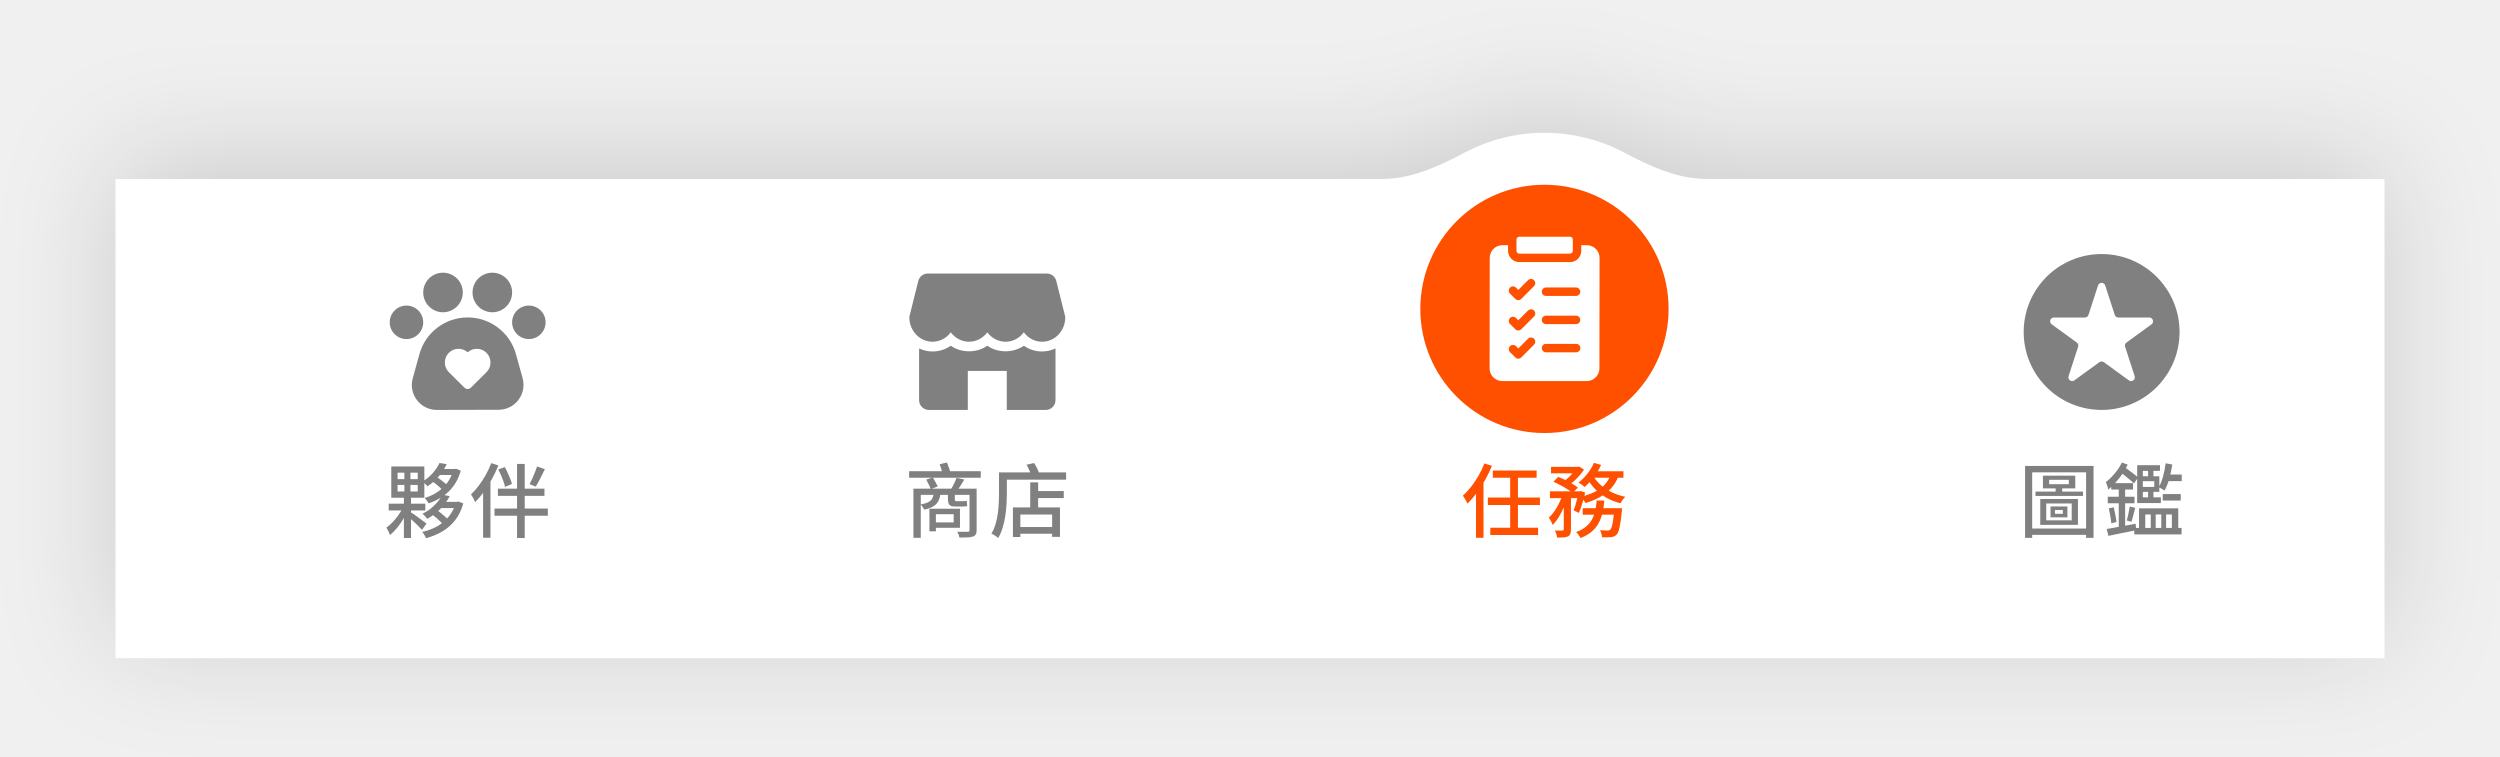
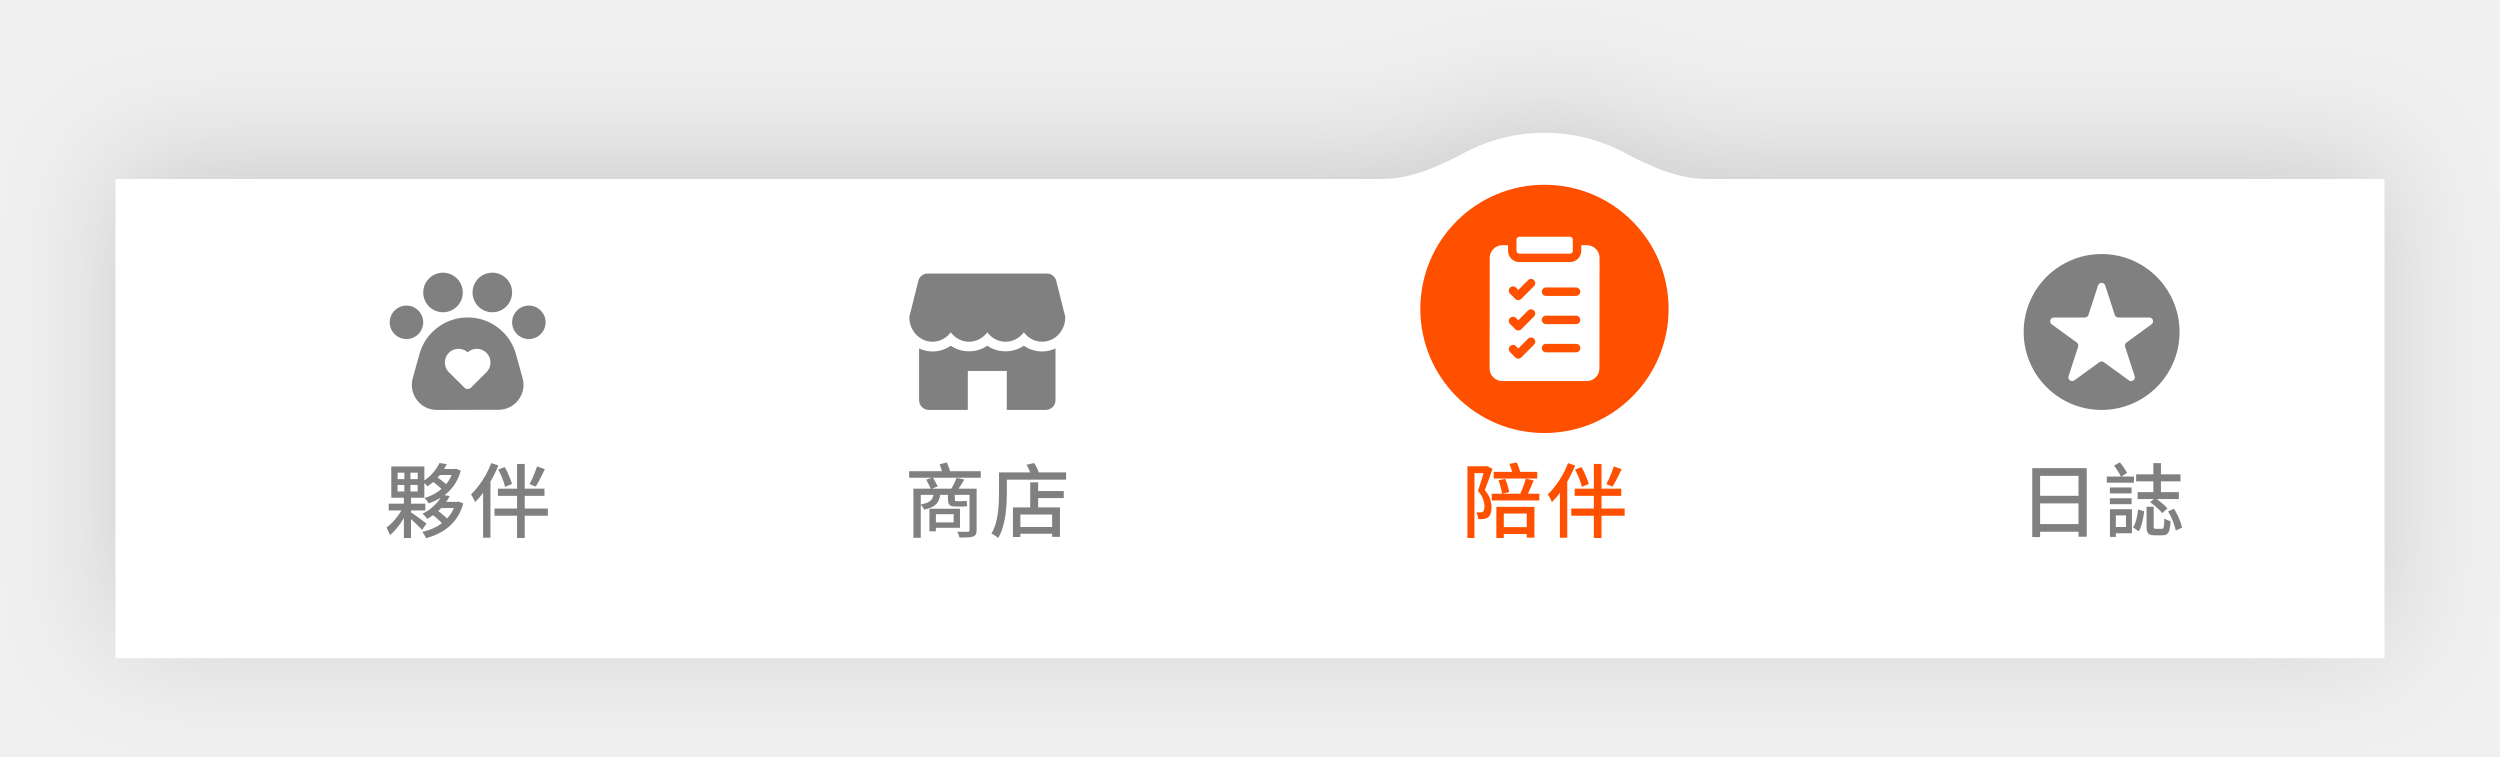
<svg xmlns="http://www.w3.org/2000/svg" width="433" height="131" viewBox="0 0 433 131" fill="none">
  <g filter="url(#filter0_d_24_443)">
    <path d="M20 31H413V114H20V31Z" fill="white" />
    <path d="M281.271 26.406C277.16 24.232 272.474 23 267.5 23C262.526 23 257.84 24.232 253.729 26.406C249.23 28.786 244.469 31 239.38 31H233V44H239.245C238.436 46.692 238 49.545 238 52.5C238 68.792 251.208 82 267.5 82C283.792 82 297 68.792 297 52.5C297 49.545 296.564 46.692 295.755 44H299V31H295.62C290.531 31 285.77 28.786 281.271 26.406Z" fill="white" />
    <path d="M89.359 61.334C88.848 59.492 87.773 57.907 86.251 56.75C84.729 55.593 82.914 54.981 81.002 54.981C79.089 54.981 77.273 55.593 75.75 56.752C74.227 57.91 73.153 59.498 72.643 61.342L71.486 65.523C71.123 66.838 71.389 68.214 72.216 69.299C73.041 70.38 74.294 71 75.654 71H75.665L86.358 70.972C87.718 70.969 88.97 70.344 89.792 69.26C90.614 68.176 90.877 66.802 90.513 65.491L89.359 61.334ZM84.26 64.464L81.557 67.144C81.403 67.297 81.202 67.374 81 67.374C80.799 67.374 80.597 67.297 80.443 67.144L77.743 64.466C76.815 63.538 76.815 62.033 77.74 61.108C78.634 60.214 80.069 60.184 81 61.017C81.931 60.184 83.366 60.214 84.26 61.108C85.185 62.033 85.185 63.538 84.26 64.464Z" fill="#808080" />
    <path d="M76.728 54.084C78.618 54.084 80.156 52.547 80.156 50.657C80.156 48.767 78.618 47.229 76.728 47.229C74.838 47.229 73.301 48.767 73.301 50.657C73.301 52.547 74.838 54.084 76.728 54.084Z" fill="#808080" />
    <path d="M85.272 54.084C87.162 54.084 88.699 52.547 88.699 50.657C88.699 48.767 87.162 47.229 85.272 47.229C83.382 47.229 81.844 48.767 81.844 50.657C81.844 52.547 83.382 54.084 85.272 54.084Z" fill="#808080" />
    <path d="M91.6 52.924C90 52.924 88.699 54.225 88.699 55.825C88.699 57.424 90 58.725 91.6 58.725C93.199 58.725 94.5 57.424 94.5 55.825C94.5 54.225 93.199 52.924 91.6 52.924Z" fill="#808080" />
    <path d="M73.301 55.825C73.301 54.225 72 52.924 70.4 52.924C68.801 52.924 67.5 54.225 67.5 55.825C67.5 57.424 68.801 58.725 70.4 58.725C72 58.725 73.301 57.424 73.301 55.825Z" fill="#808080" />
    <path d="M67.322 87.24H73.664V88.416H67.322V87.24ZM69.828 87.814L70.724 88.262C70.491 88.785 70.201 89.326 69.856 89.886C69.52 90.446 69.151 90.969 68.75 91.454C68.349 91.939 67.947 92.345 67.546 92.672C67.481 92.476 67.387 92.252 67.266 92C67.145 91.757 67.033 91.552 66.93 91.384C67.294 91.123 67.663 90.796 68.036 90.404C68.409 90.003 68.755 89.578 69.072 89.13C69.389 88.673 69.641 88.234 69.828 87.814ZM71.032 88.654C71.172 88.729 71.377 88.859 71.648 89.046C71.919 89.233 72.203 89.438 72.502 89.662C72.801 89.877 73.076 90.082 73.328 90.278C73.589 90.465 73.771 90.6 73.874 90.684L73.09 91.762C72.95 91.603 72.763 91.412 72.53 91.188C72.306 90.955 72.063 90.717 71.802 90.474C71.541 90.222 71.284 89.989 71.032 89.774C70.789 89.55 70.584 89.368 70.416 89.228L71.032 88.654ZM76.128 80.184L77.374 80.394C77.029 81.094 76.585 81.775 76.044 82.438C75.503 83.101 74.831 83.703 74.028 84.244C73.935 84.104 73.799 83.95 73.622 83.782C73.454 83.614 73.3 83.493 73.16 83.418C73.907 82.97 74.523 82.457 75.008 81.878C75.503 81.29 75.876 80.725 76.128 80.184ZM76.184 81.234H78.844V82.27H75.456L76.184 81.234ZM78.508 81.234H78.746L78.97 81.178L79.81 81.514C79.521 82.541 79.105 83.423 78.564 84.16C78.023 84.897 77.383 85.513 76.646 86.008C75.909 86.493 75.111 86.885 74.252 87.184C74.177 87.044 74.07 86.885 73.93 86.708C73.799 86.521 73.673 86.367 73.552 86.246C74.317 86.022 75.031 85.695 75.694 85.266C76.366 84.827 76.945 84.291 77.43 83.656C77.925 83.012 78.284 82.275 78.508 81.444V81.234ZM74.714 83.264L75.596 82.606C75.829 82.737 76.067 82.895 76.31 83.082C76.553 83.259 76.781 83.441 76.996 83.628C77.22 83.805 77.407 83.973 77.556 84.132L76.618 84.86C76.487 84.701 76.315 84.529 76.1 84.342C75.895 84.155 75.671 83.969 75.428 83.782C75.185 83.586 74.947 83.413 74.714 83.264ZM76.632 85.7L77.892 85.924C77.509 86.661 77.001 87.371 76.366 88.052C75.731 88.733 74.938 89.34 73.986 89.872C73.939 89.779 73.865 89.676 73.762 89.564C73.669 89.452 73.571 89.345 73.468 89.242C73.365 89.139 73.267 89.055 73.174 88.99C73.762 88.691 74.275 88.36 74.714 87.996C75.162 87.623 75.545 87.24 75.862 86.848C76.179 86.456 76.436 86.073 76.632 85.7ZM76.324 86.918H79.236V87.996H75.554L76.324 86.918ZM78.928 86.918H79.18L79.418 86.876L80.244 87.184C79.927 88.332 79.455 89.303 78.83 90.096C78.214 90.889 77.477 91.538 76.618 92.042C75.759 92.546 74.817 92.938 73.79 93.218C73.725 93.05 73.627 92.859 73.496 92.644C73.365 92.429 73.239 92.257 73.118 92.126C73.809 91.977 74.462 91.762 75.078 91.482C75.694 91.202 76.254 90.857 76.758 90.446C77.271 90.026 77.71 89.541 78.074 88.99C78.447 88.439 78.732 87.814 78.928 87.114V86.918ZM74.798 89.074L75.708 88.388C75.951 88.537 76.198 88.719 76.45 88.934C76.702 89.139 76.94 89.345 77.164 89.55C77.388 89.746 77.57 89.933 77.71 90.11L76.73 90.866C76.609 90.689 76.441 90.497 76.226 90.292C76.011 90.077 75.778 89.863 75.526 89.648C75.274 89.433 75.031 89.242 74.798 89.074ZM68.862 83.992V85.126H72.348V83.992H68.862ZM68.862 81.864V82.984H72.348V81.864H68.862ZM67.77 80.786H73.496V86.204H67.77V80.786ZM70.038 81.304H71.088V85.644H71.186V93.176H69.954V85.644H70.038V81.304ZM89.554 80.352H90.884V93.176H89.554V80.352ZM86.236 84.636H94.3V85.882H86.236V84.636ZM85.648 88.08H94.888V89.326H85.648V88.08ZM86.306 81.318L87.426 80.898C87.603 81.197 87.771 81.528 87.93 81.892C88.098 82.247 88.247 82.592 88.378 82.928C88.509 83.264 88.607 83.563 88.672 83.824L87.468 84.328C87.421 84.067 87.337 83.763 87.216 83.418C87.095 83.063 86.955 82.704 86.796 82.34C86.637 81.976 86.474 81.635 86.306 81.318ZM93.026 80.786L94.37 81.262C94.202 81.607 94.025 81.967 93.838 82.34C93.661 82.704 93.483 83.054 93.306 83.39C93.129 83.726 92.956 84.025 92.788 84.286L91.724 83.852C91.873 83.581 92.027 83.269 92.186 82.914C92.354 82.55 92.508 82.181 92.648 81.808C92.797 81.435 92.923 81.094 93.026 80.786ZM85.088 80.212L86.32 80.618C86.003 81.402 85.629 82.186 85.2 82.97C84.78 83.745 84.323 84.477 83.828 85.168C83.333 85.849 82.82 86.451 82.288 86.974C82.251 86.862 82.19 86.722 82.106 86.554C82.022 86.386 81.933 86.218 81.84 86.05C81.747 85.882 81.658 85.742 81.574 85.63C82.041 85.191 82.489 84.687 82.918 84.118C83.357 83.539 83.763 82.919 84.136 82.256C84.509 81.584 84.827 80.903 85.088 80.212ZM83.674 83.936L84.934 82.69L84.948 82.704V93.134H83.674V83.936Z" fill="#808080" />
-     <path d="M184.475 54.765L182.947 48.652C182.76 47.901 182.085 47.375 181.311 47.375H160.691C159.917 47.375 159.242 47.901 159.053 48.652L157.525 54.765C157.508 54.83 157.5 54.9 157.5 54.969C157.5 57.294 159.297 59.188 161.508 59.188C162.792 59.188 163.938 58.548 164.672 57.556C165.406 58.548 166.552 59.188 167.836 59.188C169.12 59.188 170.266 58.548 171 57.556C171.734 58.548 172.878 59.188 174.164 59.188C175.45 59.188 176.594 58.548 177.328 57.556C178.062 58.548 179.206 59.188 180.492 59.188C182.703 59.188 184.5 57.294 184.5 54.969C184.5 54.9 184.492 54.83 184.475 54.765Z" fill="#808080" />
+     <path d="M184.475 54.765L182.948 48.652C182.76 47.901 182.085 47.375 181.311 47.375H160.691C159.917 47.375 159.242 47.901 159.053 48.652L157.525 54.765C157.508 54.83 157.5 54.9 157.5 54.969C157.5 57.294 159.297 59.188 161.508 59.188C162.792 59.188 163.938 58.548 164.672 57.556C165.406 58.548 166.552 59.188 167.836 59.188C169.12 59.188 170.266 58.548 171 57.556C171.734 58.548 172.878 59.188 174.164 59.188C175.45 59.188 176.594 58.548 177.328 57.556C178.062 58.548 179.206 59.188 180.492 59.188C182.703 59.188 184.5 57.294 184.5 54.969C184.5 54.9 184.492 54.83 184.475 54.765Z" fill="#808080" />
    <path d="M180.492 60.875C179.343 60.875 178.251 60.524 177.328 59.883C175.482 61.167 172.846 61.167 171 59.883C169.154 61.167 166.518 61.167 164.672 59.883C163.749 60.524 162.657 60.875 161.508 60.875C160.679 60.875 159.898 60.681 159.188 60.35V69.312C159.188 70.244 159.944 71 160.875 71H167.625V64.25H174.375V71H181.125C182.057 71 182.813 70.244 182.813 69.312V60.35C182.102 60.681 181.321 60.875 180.492 60.875Z" fill="#808080" />
    <path d="M158.204 84.636H168.592V85.714H159.478V93.148H158.204V84.636ZM167.92 84.636H169.152V91.846C169.152 92.154 169.105 92.387 169.012 92.546C168.919 92.714 168.76 92.84 168.536 92.924C168.303 93.008 167.995 93.059 167.612 93.078C167.239 93.097 166.758 93.106 166.17 93.106C166.151 92.947 166.105 92.775 166.03 92.588C165.955 92.401 165.876 92.238 165.792 92.098C166.063 92.107 166.319 92.112 166.562 92.112C166.814 92.121 167.033 92.121 167.22 92.112C167.407 92.112 167.537 92.112 167.612 92.112C167.724 92.112 167.803 92.089 167.85 92.042C167.897 92.005 167.92 91.935 167.92 91.832V84.636ZM161.676 88.108H166.268V91.412H161.676V90.474H165.176V89.06H161.676V88.108ZM160.976 88.108H162.096V92.028H160.976V88.108ZM157.462 81.612H169.866V82.746H157.462V81.612ZM160.43 83.068L161.564 82.69C161.713 82.933 161.867 83.203 162.026 83.502C162.194 83.801 162.325 84.048 162.418 84.244L161.228 84.706C161.144 84.491 161.023 84.23 160.864 83.922C160.715 83.605 160.57 83.32 160.43 83.068ZM165.68 82.774L167.024 83.054C166.8 83.427 166.567 83.805 166.324 84.188C166.081 84.571 165.862 84.893 165.666 85.154L164.63 84.86C164.761 84.664 164.891 84.445 165.022 84.202C165.153 83.959 165.274 83.712 165.386 83.46C165.507 83.208 165.605 82.979 165.68 82.774ZM162.754 80.408L164 80.1C164.121 80.38 164.243 80.688 164.364 81.024C164.485 81.36 164.579 81.649 164.644 81.892L163.342 82.256C163.286 82.013 163.197 81.719 163.076 81.374C162.964 81.019 162.857 80.697 162.754 80.408ZM161.746 85.196H162.908C162.871 85.765 162.763 86.251 162.586 86.652C162.418 87.053 162.133 87.385 161.732 87.646C161.34 87.907 160.785 88.117 160.066 88.276C160.019 88.145 159.931 87.991 159.8 87.814C159.679 87.627 159.562 87.483 159.45 87.38C160.057 87.268 160.519 87.123 160.836 86.946C161.153 86.769 161.377 86.54 161.508 86.26C161.639 85.971 161.718 85.616 161.746 85.196ZM164.182 85.224H165.372V86.386C165.372 86.535 165.386 86.643 165.414 86.708C165.442 86.773 165.517 86.806 165.638 86.806C165.685 86.806 165.75 86.806 165.834 86.806C165.927 86.806 166.025 86.806 166.128 86.806C166.24 86.806 166.343 86.806 166.436 86.806C166.529 86.806 166.599 86.806 166.646 86.806C166.749 86.806 166.884 86.801 167.052 86.792C167.22 86.773 167.351 86.755 167.444 86.736C167.453 86.885 167.463 87.039 167.472 87.198C167.481 87.347 167.5 87.497 167.528 87.646C167.435 87.674 167.309 87.697 167.15 87.716C166.991 87.725 166.833 87.73 166.674 87.73C166.609 87.73 166.515 87.73 166.394 87.73C166.273 87.73 166.142 87.73 166.002 87.73C165.862 87.73 165.731 87.73 165.61 87.73C165.498 87.73 165.414 87.73 165.358 87.73C165.031 87.73 164.784 87.679 164.616 87.576C164.448 87.473 164.331 87.324 164.266 87.128C164.21 86.923 164.182 86.671 164.182 86.372V85.224ZM179.078 85.056H184.244V86.26H179.078V85.056ZM176.138 91.272H182.928V92.448H176.138V91.272ZM178.434 83.544H179.806V88.696H178.434V83.544ZM175.438 87.884H183.586V92.98H182.228V89.116H176.726V93.008H175.438V87.884ZM173.632 81.822H184.65V83.082H173.632V81.822ZM173.03 81.822H174.388V85.448C174.388 86.008 174.369 86.624 174.332 87.296C174.295 87.959 174.225 88.64 174.122 89.34C174.019 90.04 173.865 90.721 173.66 91.384C173.464 92.047 173.207 92.644 172.89 93.176C172.806 93.101 172.689 93.013 172.54 92.91C172.4 92.807 172.255 92.709 172.106 92.616C171.957 92.523 171.826 92.457 171.714 92.42C172.013 91.916 172.251 91.365 172.428 90.768C172.605 90.171 172.736 89.564 172.82 88.948C172.904 88.323 172.96 87.711 172.988 87.114C173.016 86.507 173.03 85.952 173.03 85.448V81.822ZM177.79 80.492L179.106 80.198C179.311 80.497 179.498 80.828 179.666 81.192C179.834 81.556 179.951 81.878 180.016 82.158L178.616 82.494C178.569 82.214 178.467 81.887 178.308 81.514C178.149 81.131 177.977 80.791 177.79 80.492Z" fill="#808080" />
    <circle cx="267.5" cy="53.5" r="21.5" fill="#FF5000" />
    <path d="M276.401 43.109C275.986 42.694 275.435 42.465 274.848 42.465H273.874V43.441C273.874 44.518 272.999 45.395 271.923 45.395H263.144C262.068 45.395 261.193 44.518 261.193 43.441V42.465H260.216C259.007 42.465 258.022 43.449 258.021 44.66L258 63.8C257.999 64.388 258.227 64.94 258.642 65.356C259.057 65.771 259.608 66 260.195 66H274.827C276.036 66 277.021 65.015 277.022 63.805L277.043 44.665C277.044 44.077 276.816 43.525 276.401 43.109ZM267.77 49.789H272.968C273.372 49.789 273.7 50.117 273.7 50.522C273.7 50.926 273.372 51.254 272.968 51.254H267.77C267.366 51.254 267.039 50.926 267.039 50.522C267.039 50.117 267.366 49.789 267.77 49.789ZM267.77 54.672H272.968C273.372 54.672 273.7 55 273.7 55.404C273.7 55.809 273.372 56.137 272.968 56.137H267.77C267.366 56.137 267.039 55.809 267.039 55.404C267.039 55 267.366 54.672 267.77 54.672ZM267.77 59.555H272.989C273.393 59.555 273.721 59.883 273.721 60.287C273.721 60.692 273.393 61.02 272.989 61.02H267.77C267.366 61.02 267.039 60.692 267.039 60.287C267.039 59.883 267.366 59.555 267.77 59.555ZM261.537 49.818C261.822 49.532 262.286 49.532 262.571 49.818L262.969 50.216L264.656 48.527C264.942 48.241 265.405 48.241 265.691 48.527C265.977 48.813 265.977 49.277 265.691 49.563L263.486 51.77C263.349 51.907 263.163 51.984 262.969 51.984C262.775 51.984 262.589 51.907 262.452 51.77L261.537 50.854C261.251 50.568 261.251 50.104 261.537 49.818ZM261.537 55.074C261.822 54.788 262.286 54.788 262.571 55.074L262.969 55.472L264.656 53.783C264.942 53.497 265.405 53.497 265.691 53.783C265.977 54.069 265.977 54.533 265.691 54.819L263.486 57.026C263.349 57.163 263.163 57.24 262.969 57.24C262.775 57.24 262.589 57.163 262.452 57.026L261.537 56.109C261.251 55.823 261.251 55.36 261.537 55.074ZM261.537 59.956C261.822 59.67 262.286 59.67 262.571 59.956L262.969 60.355L264.656 58.666C264.942 58.38 265.405 58.38 265.691 58.666C265.977 58.952 265.977 59.415 265.691 59.702L263.486 61.908C263.349 62.046 263.163 62.123 262.969 62.123C262.775 62.123 262.589 62.046 262.452 61.908L261.537 60.992C261.251 60.706 261.251 60.242 261.537 59.956Z" fill="white" />
    <path d="M262.656 43.441C262.656 43.711 262.875 43.93 263.144 43.93H271.923C272.193 43.93 272.411 43.711 272.411 43.441V41.488C272.411 41.219 272.193 41 271.923 41H263.144C262.875 41 262.656 41.219 262.656 41.488V43.441Z" fill="white" />
-     <path d="M257.7 86.176H266.716V87.464H257.7V86.176ZM258.12 91.398H266.394V92.658H258.12V91.398ZM261.564 82.27H262.908V91.86H261.564V82.27ZM255.642 84.118L256.93 82.83L256.944 82.844V93.148H255.642V84.118ZM257.098 80.268L258.4 80.674C258.073 81.495 257.686 82.307 257.238 83.11C256.79 83.913 256.305 84.664 255.782 85.364C255.259 86.064 254.723 86.685 254.172 87.226C254.125 87.114 254.055 86.974 253.962 86.806C253.869 86.629 253.766 86.451 253.654 86.274C253.551 86.097 253.458 85.957 253.374 85.854C253.869 85.406 254.345 84.888 254.802 84.3C255.269 83.703 255.698 83.063 256.09 82.382C256.482 81.691 256.818 80.987 257.098 80.268ZM258.554 81.5H266.142V82.746H258.554V81.5ZM268.634 80.856H273.324V81.976H268.634V80.856ZM274.122 88.024H280.03V89.144H274.122V88.024ZM268.452 85.098H273.702V86.274H268.452V85.098ZM270.846 85.574H272.092V91.706C272.092 92.014 272.055 92.261 271.98 92.448C271.915 92.644 271.775 92.798 271.56 92.91C271.364 93.003 271.112 93.059 270.804 93.078C270.505 93.106 270.141 93.12 269.712 93.12C269.684 92.943 269.633 92.733 269.558 92.49C269.483 92.257 269.404 92.051 269.32 91.874C269.609 91.883 269.875 91.893 270.118 91.902C270.361 91.902 270.529 91.897 270.622 91.888C270.706 91.879 270.762 91.865 270.79 91.846C270.827 91.818 270.846 91.762 270.846 91.678V85.574ZM279.596 88.024H280.94C280.94 88.024 280.935 88.094 280.926 88.234C280.917 88.365 280.907 88.477 280.898 88.57C280.814 89.41 280.725 90.105 280.632 90.656C280.548 91.197 280.455 91.622 280.352 91.93C280.249 92.238 280.128 92.467 279.988 92.616C279.848 92.756 279.703 92.854 279.554 92.91C279.405 92.966 279.232 93.008 279.036 93.036C278.868 93.055 278.644 93.064 278.364 93.064C278.093 93.064 277.795 93.059 277.468 93.05C277.459 92.863 277.421 92.653 277.356 92.42C277.291 92.187 277.211 91.986 277.118 91.818C277.398 91.846 277.655 91.865 277.888 91.874C278.131 91.883 278.308 91.888 278.42 91.888C278.532 91.888 278.621 91.879 278.686 91.86C278.761 91.841 278.831 91.799 278.896 91.734C278.989 91.641 279.078 91.468 279.162 91.216C279.246 90.955 279.321 90.581 279.386 90.096C279.461 89.611 279.531 88.985 279.596 88.22V88.024ZM276.544 86.694H277.874C277.809 87.413 277.706 88.094 277.566 88.738C277.426 89.382 277.211 89.984 276.922 90.544C276.633 91.095 276.231 91.594 275.718 92.042C275.214 92.49 274.556 92.873 273.744 93.19C273.669 93.031 273.557 92.849 273.408 92.644C273.259 92.439 273.114 92.275 272.974 92.154C273.702 91.893 274.285 91.571 274.724 91.188C275.172 90.805 275.517 90.381 275.76 89.914C276.012 89.447 276.194 88.943 276.306 88.402C276.418 87.861 276.497 87.291 276.544 86.694ZM269.054 83.446L269.88 82.592C270.272 82.741 270.678 82.923 271.098 83.138C271.527 83.343 271.933 83.563 272.316 83.796C272.708 84.02 273.03 84.235 273.282 84.44L272.4 85.392C272.167 85.187 271.859 84.967 271.476 84.734C271.103 84.491 270.701 84.258 270.272 84.034C269.852 83.801 269.446 83.605 269.054 83.446ZM273.366 85.098H273.548L273.73 85.042L274.542 85.308C274.411 85.924 274.248 86.554 274.052 87.198C273.865 87.833 273.669 88.379 273.464 88.836L272.554 88.388C272.713 87.996 272.867 87.515 273.016 86.946C273.165 86.367 273.282 85.821 273.366 85.308V85.098ZM278.966 82.172L280.352 82.382C280.035 83.241 279.596 83.973 279.036 84.58C278.485 85.187 277.837 85.695 277.09 86.106C276.343 86.517 275.517 86.857 274.612 87.128C274.565 87.035 274.491 86.918 274.388 86.778C274.295 86.638 274.192 86.503 274.08 86.372C273.977 86.232 273.879 86.12 273.786 86.036C274.654 85.831 275.433 85.565 276.124 85.238C276.824 84.902 277.417 84.482 277.902 83.978C278.387 83.465 278.742 82.863 278.966 82.172ZM276.068 80.17L277.314 80.52C277.09 81.015 276.824 81.495 276.516 81.962C276.208 82.429 275.877 82.867 275.522 83.278C275.177 83.679 274.827 84.034 274.472 84.342C274.388 84.267 274.281 84.183 274.15 84.09C274.019 83.987 273.884 83.894 273.744 83.81C273.613 83.717 273.492 83.642 273.38 83.586C273.931 83.175 274.444 82.671 274.92 82.074C275.405 81.467 275.788 80.833 276.068 80.17ZM276.012 82.494C276.339 83.073 276.773 83.6 277.314 84.076C277.855 84.543 278.481 84.944 279.19 85.28C279.909 85.616 280.679 85.873 281.5 86.05C281.407 86.134 281.304 86.241 281.192 86.372C281.089 86.503 280.991 86.638 280.898 86.778C280.805 86.918 280.725 87.049 280.66 87.17C279.801 86.946 279.008 86.633 278.28 86.232C277.552 85.821 276.903 85.331 276.334 84.762C275.765 84.193 275.289 83.558 274.906 82.858L276.012 82.494ZM270.692 85.49L271.574 85.826C271.397 86.442 271.173 87.077 270.902 87.73C270.631 88.374 270.328 88.976 269.992 89.536C269.665 90.087 269.306 90.544 268.914 90.908C268.858 90.721 268.765 90.511 268.634 90.278C268.503 90.035 268.382 89.825 268.27 89.648C268.615 89.34 268.942 88.962 269.25 88.514C269.558 88.057 269.838 87.567 270.09 87.044C270.342 86.521 270.543 86.003 270.692 85.49ZM275.872 81.626H281.178V82.746H275.34L275.872 81.626ZM273.002 80.856H273.296L273.506 80.8L274.346 81.332C274.141 81.659 273.889 81.995 273.59 82.34C273.291 82.685 272.974 83.007 272.638 83.306C272.302 83.605 271.966 83.866 271.63 84.09C271.518 83.987 271.373 83.875 271.196 83.754C271.028 83.633 270.879 83.53 270.748 83.446C271.047 83.241 271.341 83.003 271.63 82.732C271.919 82.461 272.185 82.181 272.428 81.892C272.671 81.603 272.862 81.337 273.002 81.094V80.856Z" fill="#FF5000" />
+     <path d="M264.28 82.9L265.638 83.222C265.498 83.539 265.353 83.875 265.204 84.23C265.055 84.575 264.91 84.907 264.77 85.224C264.63 85.532 264.49 85.803 264.35 86.036L263.202 85.728C263.333 85.476 263.463 85.187 263.594 84.86C263.734 84.524 263.865 84.183 263.986 83.838C264.107 83.493 264.205 83.18 264.28 82.9ZM259.534 83.194L260.696 82.942C260.864 83.297 261.009 83.689 261.13 84.118C261.261 84.547 261.345 84.921 261.382 85.238L260.15 85.518C260.122 85.201 260.047 84.827 259.926 84.398C259.814 83.959 259.683 83.558 259.534 83.194ZM259.17 87.786H265.764V93.12H264.434V88.948H260.458V93.176H259.17V87.786ZM259.856 91.3H265.12V92.49H259.856V91.3ZM258.372 85.518H266.618V86.68H258.372V85.518ZM258.708 81.724H266.254V82.886H258.708V81.724ZM261.438 80.338L262.712 80.114C262.852 80.413 262.983 80.744 263.104 81.108C263.235 81.463 263.323 81.766 263.37 82.018L262.026 82.298C261.989 82.037 261.914 81.724 261.802 81.36C261.69 80.996 261.569 80.655 261.438 80.338ZM254.158 80.758H257.462V81.948H255.376V93.176H254.158V80.758ZM257.182 80.758H257.406L257.602 80.716L258.498 81.22C258.302 81.799 258.087 82.415 257.854 83.068C257.621 83.721 257.392 84.323 257.168 84.874C257.644 85.443 257.957 85.98 258.106 86.484C258.255 86.979 258.33 87.436 258.33 87.856C258.33 88.276 258.279 88.635 258.176 88.934C258.083 89.223 257.933 89.447 257.728 89.606C257.625 89.681 257.509 89.741 257.378 89.788C257.247 89.835 257.107 89.867 256.958 89.886C256.669 89.923 256.356 89.933 256.02 89.914C256.011 89.746 255.978 89.55 255.922 89.326C255.875 89.102 255.801 88.906 255.698 88.738C255.838 88.747 255.969 88.752 256.09 88.752C256.211 88.752 256.323 88.752 256.426 88.752C256.594 88.743 256.734 88.701 256.846 88.626C256.939 88.551 257.005 88.435 257.042 88.276C257.089 88.117 257.112 87.931 257.112 87.716C257.112 87.361 257.037 86.955 256.888 86.498C256.739 86.031 256.435 85.532 255.978 85C256.09 84.692 256.202 84.365 256.314 84.02C256.426 83.665 256.538 83.311 256.65 82.956C256.762 82.601 256.86 82.265 256.944 81.948C257.037 81.631 257.117 81.36 257.182 81.136V80.758ZM276.054 80.352H277.384V93.176H276.054V80.352ZM272.736 84.636H280.8V85.882H272.736V84.636ZM272.148 88.08H281.388V89.326H272.148V88.08ZM272.806 81.318L273.926 80.898C274.103 81.197 274.271 81.528 274.43 81.892C274.598 82.247 274.747 82.592 274.878 82.928C275.009 83.264 275.107 83.563 275.172 83.824L273.968 84.328C273.921 84.067 273.837 83.763 273.716 83.418C273.595 83.063 273.455 82.704 273.296 82.34C273.137 81.976 272.974 81.635 272.806 81.318ZM279.526 80.786L280.87 81.262C280.702 81.607 280.525 81.967 280.338 82.34C280.161 82.704 279.983 83.054 279.806 83.39C279.629 83.726 279.456 84.025 279.288 84.286L278.224 83.852C278.373 83.581 278.527 83.269 278.686 82.914C278.854 82.55 279.008 82.181 279.148 81.808C279.297 81.435 279.423 81.094 279.526 80.786ZM271.588 80.212L272.82 80.618C272.503 81.402 272.129 82.186 271.7 82.97C271.28 83.745 270.823 84.477 270.328 85.168C269.833 85.849 269.32 86.451 268.788 86.974C268.751 86.862 268.69 86.722 268.606 86.554C268.522 86.386 268.433 86.218 268.34 86.05C268.247 85.882 268.158 85.742 268.074 85.63C268.541 85.191 268.989 84.687 269.418 84.118C269.857 83.539 270.263 82.919 270.636 82.256C271.009 81.584 271.327 80.903 271.588 80.212ZM270.174 83.936L271.434 82.69L271.448 82.704V93.134H270.174V83.936Z" fill="#FF5000" />
    <path d="M364 44C356.544 44 350.5 50.044 350.5 57.5C350.5 64.956 356.544 71 364 71C371.456 71 377.5 64.956 377.5 57.5C377.5 50.044 371.456 44 364 44ZM372.641 56.173L368.305 59.323C368.076 59.489 367.981 59.784 368.068 60.053L369.724 65.149C369.919 65.751 369.231 66.251 368.719 65.879L364.384 62.729C364.155 62.563 363.845 62.563 363.616 62.729L359.281 65.879C358.769 66.251 358.081 65.751 358.276 65.149L359.932 60.053C360.02 59.784 359.924 59.489 359.695 59.323L355.36 56.173C354.848 55.801 355.111 54.992 355.743 54.992H361.102C361.385 54.992 361.636 54.81 361.723 54.541L363.379 49.444C363.575 48.843 364.426 48.843 364.621 49.444L366.277 54.541C366.365 54.81 366.615 54.992 366.898 54.992H372.257C372.889 54.992 373.152 55.801 372.641 56.173Z" fill="#808080" />
-     <path d="M354.914 83.096V83.866H358.316V83.096H354.914ZM353.836 82.382H359.436V84.594H353.836V82.382ZM354.41 87.198V90.124H358.82V87.198H354.41ZM353.374 86.428H359.898V90.908H353.374V86.428ZM355.922 88.332V88.99H357.28V88.332H355.922ZM355.152 87.716H358.078V89.606H355.152V87.716ZM352.548 85.14H360.78V85.896H352.548V85.14ZM356.034 84.104H357.168V85.476H356.034V84.104ZM350.742 80.702H362.6V93.162H361.312V81.808H351.974V93.162H350.742V80.702ZM351.526 91.538H361.97V92.644H351.526V91.538ZM374.584 85.574H377.706V86.694H374.584V85.574ZM370.706 86.134H374.262V87.128H370.706V86.134ZM372.05 81.024H372.974V82.886H372.05V81.024ZM372.05 84.692H372.974V86.624H372.05V84.692ZM369.656 91.44H377.846V92.56H369.656V91.44ZM370.16 80.576H374.108V81.556H371.14V87.128H370.16V80.576ZM370.734 82.494H373.996V85.196H370.748V84.342H373.114V83.348H370.734V82.494ZM375.088 80.24L376.236 80.45C376.115 81.299 375.937 82.13 375.704 82.942C375.48 83.745 375.209 84.426 374.892 84.986C374.827 84.921 374.733 84.851 374.612 84.776C374.491 84.701 374.365 84.631 374.234 84.566C374.103 84.491 373.991 84.431 373.898 84.384C374.197 83.871 374.444 83.245 374.64 82.508C374.845 81.771 374.995 81.015 375.088 80.24ZM364.882 91.622C365.517 91.51 366.277 91.375 367.164 91.216C368.06 91.048 368.97 90.88 369.894 90.712L369.978 91.832C369.147 92 368.307 92.168 367.458 92.336C366.609 92.513 365.848 92.672 365.176 92.812L364.882 91.622ZM365.666 83.684H369.446V84.79H365.666V83.684ZM365.064 86.036H369.698V87.17H365.064V86.036ZM365.246 88.052L366.1 87.856C366.203 88.267 366.296 88.71 366.38 89.186C366.473 89.653 366.539 90.059 366.576 90.404L365.68 90.642C365.652 90.287 365.596 89.872 365.512 89.396C365.428 88.911 365.339 88.463 365.246 88.052ZM368.872 87.73L369.824 87.954C369.712 88.374 369.6 88.803 369.488 89.242C369.385 89.681 369.283 90.059 369.18 90.376L368.354 90.152C368.419 89.928 368.485 89.676 368.55 89.396C368.615 89.107 368.676 88.817 368.732 88.528C368.797 88.229 368.844 87.963 368.872 87.73ZM366.968 84.132H368.074V91.524L366.968 91.692V84.132ZM375.214 82.186H377.874V83.334H374.892L375.214 82.186ZM370.482 88.038H377.272V92.112H376.166V89.102H375.172V92.112H374.332V89.102H373.366V92.112H372.512V89.102H371.56V92.112H370.482V88.038ZM367.514 80.1L368.522 80.478C368.27 81.019 367.962 81.556 367.598 82.088C367.234 82.611 366.842 83.105 366.422 83.572C366.002 84.039 365.577 84.449 365.148 84.804C365.139 84.72 365.111 84.594 365.064 84.426C365.017 84.258 364.961 84.085 364.896 83.908C364.84 83.731 364.789 83.595 364.742 83.502C365.265 83.091 365.778 82.587 366.282 81.99C366.786 81.393 367.197 80.763 367.514 80.1ZM367.206 81.752L367.906 80.842C368.335 81.141 368.769 81.463 369.208 81.808C369.656 82.144 370.025 82.443 370.314 82.704L369.614 83.726C369.418 83.539 369.185 83.334 368.914 83.11C368.643 82.877 368.359 82.643 368.06 82.41C367.771 82.177 367.486 81.957 367.206 81.752Z" fill="#808080" />
+     <path d="M351.988 81.08H361.424V92.966H359.996V82.424H353.346V93.022H351.988V81.08ZM352.898 85.868H360.598V87.184H352.898V85.868ZM352.884 90.768H360.612V92.098H352.884V90.768ZM372.96 80.212H374.276V86.008H372.96V80.212ZM371.784 87.772H373.016V91.16C373.016 91.347 373.039 91.468 373.086 91.524C373.133 91.571 373.24 91.594 373.408 91.594C373.445 91.594 373.506 91.594 373.59 91.594C373.683 91.594 373.786 91.594 373.898 91.594C374.01 91.594 374.113 91.594 374.206 91.594C374.309 91.594 374.383 91.594 374.43 91.594C374.542 91.594 374.626 91.552 374.682 91.468C374.738 91.384 374.78 91.216 374.808 90.964C374.836 90.703 374.855 90.311 374.864 89.788C374.995 89.891 375.167 89.989 375.382 90.082C375.606 90.166 375.797 90.231 375.956 90.278C375.919 90.922 375.849 91.421 375.746 91.776C375.653 92.131 375.513 92.373 375.326 92.504C375.139 92.644 374.878 92.714 374.542 92.714C374.486 92.714 374.397 92.714 374.276 92.714C374.155 92.714 374.019 92.714 373.87 92.714C373.73 92.714 373.599 92.714 373.478 92.714C373.357 92.714 373.268 92.714 373.212 92.714C372.829 92.714 372.535 92.667 372.33 92.574C372.125 92.481 371.98 92.317 371.896 92.084C371.821 91.86 371.784 91.557 371.784 91.174V87.772ZM370.314 88.248L371.378 88.556C371.331 88.939 371.266 89.345 371.182 89.774C371.107 90.194 371.009 90.6 370.888 90.992C370.767 91.384 370.613 91.729 370.426 92.028L369.446 91.328C369.614 91.076 369.754 90.782 369.866 90.446C369.978 90.101 370.071 89.741 370.146 89.368C370.221 88.985 370.277 88.612 370.314 88.248ZM372.4 86.974L373.254 86.26C373.515 86.419 373.781 86.605 374.052 86.82C374.332 87.035 374.589 87.249 374.822 87.464C375.065 87.679 375.256 87.884 375.396 88.08L374.486 88.878C374.355 88.691 374.173 88.486 373.94 88.262C373.716 88.038 373.469 87.814 373.198 87.59C372.927 87.357 372.661 87.151 372.4 86.974ZM375.508 88.57L376.516 88.122C376.749 88.458 376.959 88.822 377.146 89.214C377.333 89.597 377.496 89.979 377.636 90.362C377.776 90.745 377.874 91.09 377.93 91.398L376.838 91.888C376.782 91.589 376.689 91.249 376.558 90.866C376.427 90.474 376.273 90.077 376.096 89.676C375.919 89.275 375.723 88.906 375.508 88.57ZM369.978 82.158H377.664V83.362H369.978V82.158ZM370.244 85.238H377.384V86.442H370.244V85.238ZM365.428 84.426H369.194V85.462H365.428V84.426ZM365.428 86.302H369.194V87.324H365.428V86.302ZM364.896 82.536H369.6V83.6H364.896V82.536ZM365.96 88.192H369.25V92.364H365.96V91.272H368.214V89.27H365.96V88.192ZM365.442 88.192H366.464V92.994H365.442V88.192ZM366.156 80.646L367.164 80.072C367.397 80.352 367.631 80.665 367.864 81.01C368.097 81.346 368.279 81.645 368.41 81.906L367.36 82.564C367.239 82.312 367.061 82.004 366.828 81.64C366.604 81.267 366.38 80.935 366.156 80.646Z" fill="#808080" />
  </g>
  <defs>
    <filter id="filter0_d_24_443" x="0" y="0" width="433" height="131" filterUnits="userSpaceOnUse" color-interpolation-filters="sRGB">
      <feFlood flood-opacity="0" result="BackgroundImageFix" />
      <feColorMatrix in="SourceAlpha" type="matrix" values="0 0 0 0 0 0 0 0 0 0 0 0 0 0 0 0 0 0 127 0" result="hardAlpha" />
      <feOffset dy="-3" />
      <feGaussianBlur stdDeviation="10" />
      <feColorMatrix type="matrix" values="0 0 0 0 0 0 0 0 0 0 0 0 0 0 0 0 0 0 0.15 0" />
      <feBlend mode="normal" in2="BackgroundImageFix" result="effect1_dropShadow_24_443" />
      <feBlend mode="normal" in="SourceGraphic" in2="effect1_dropShadow_24_443" result="shape" />
    </filter>
  </defs>
</svg>
